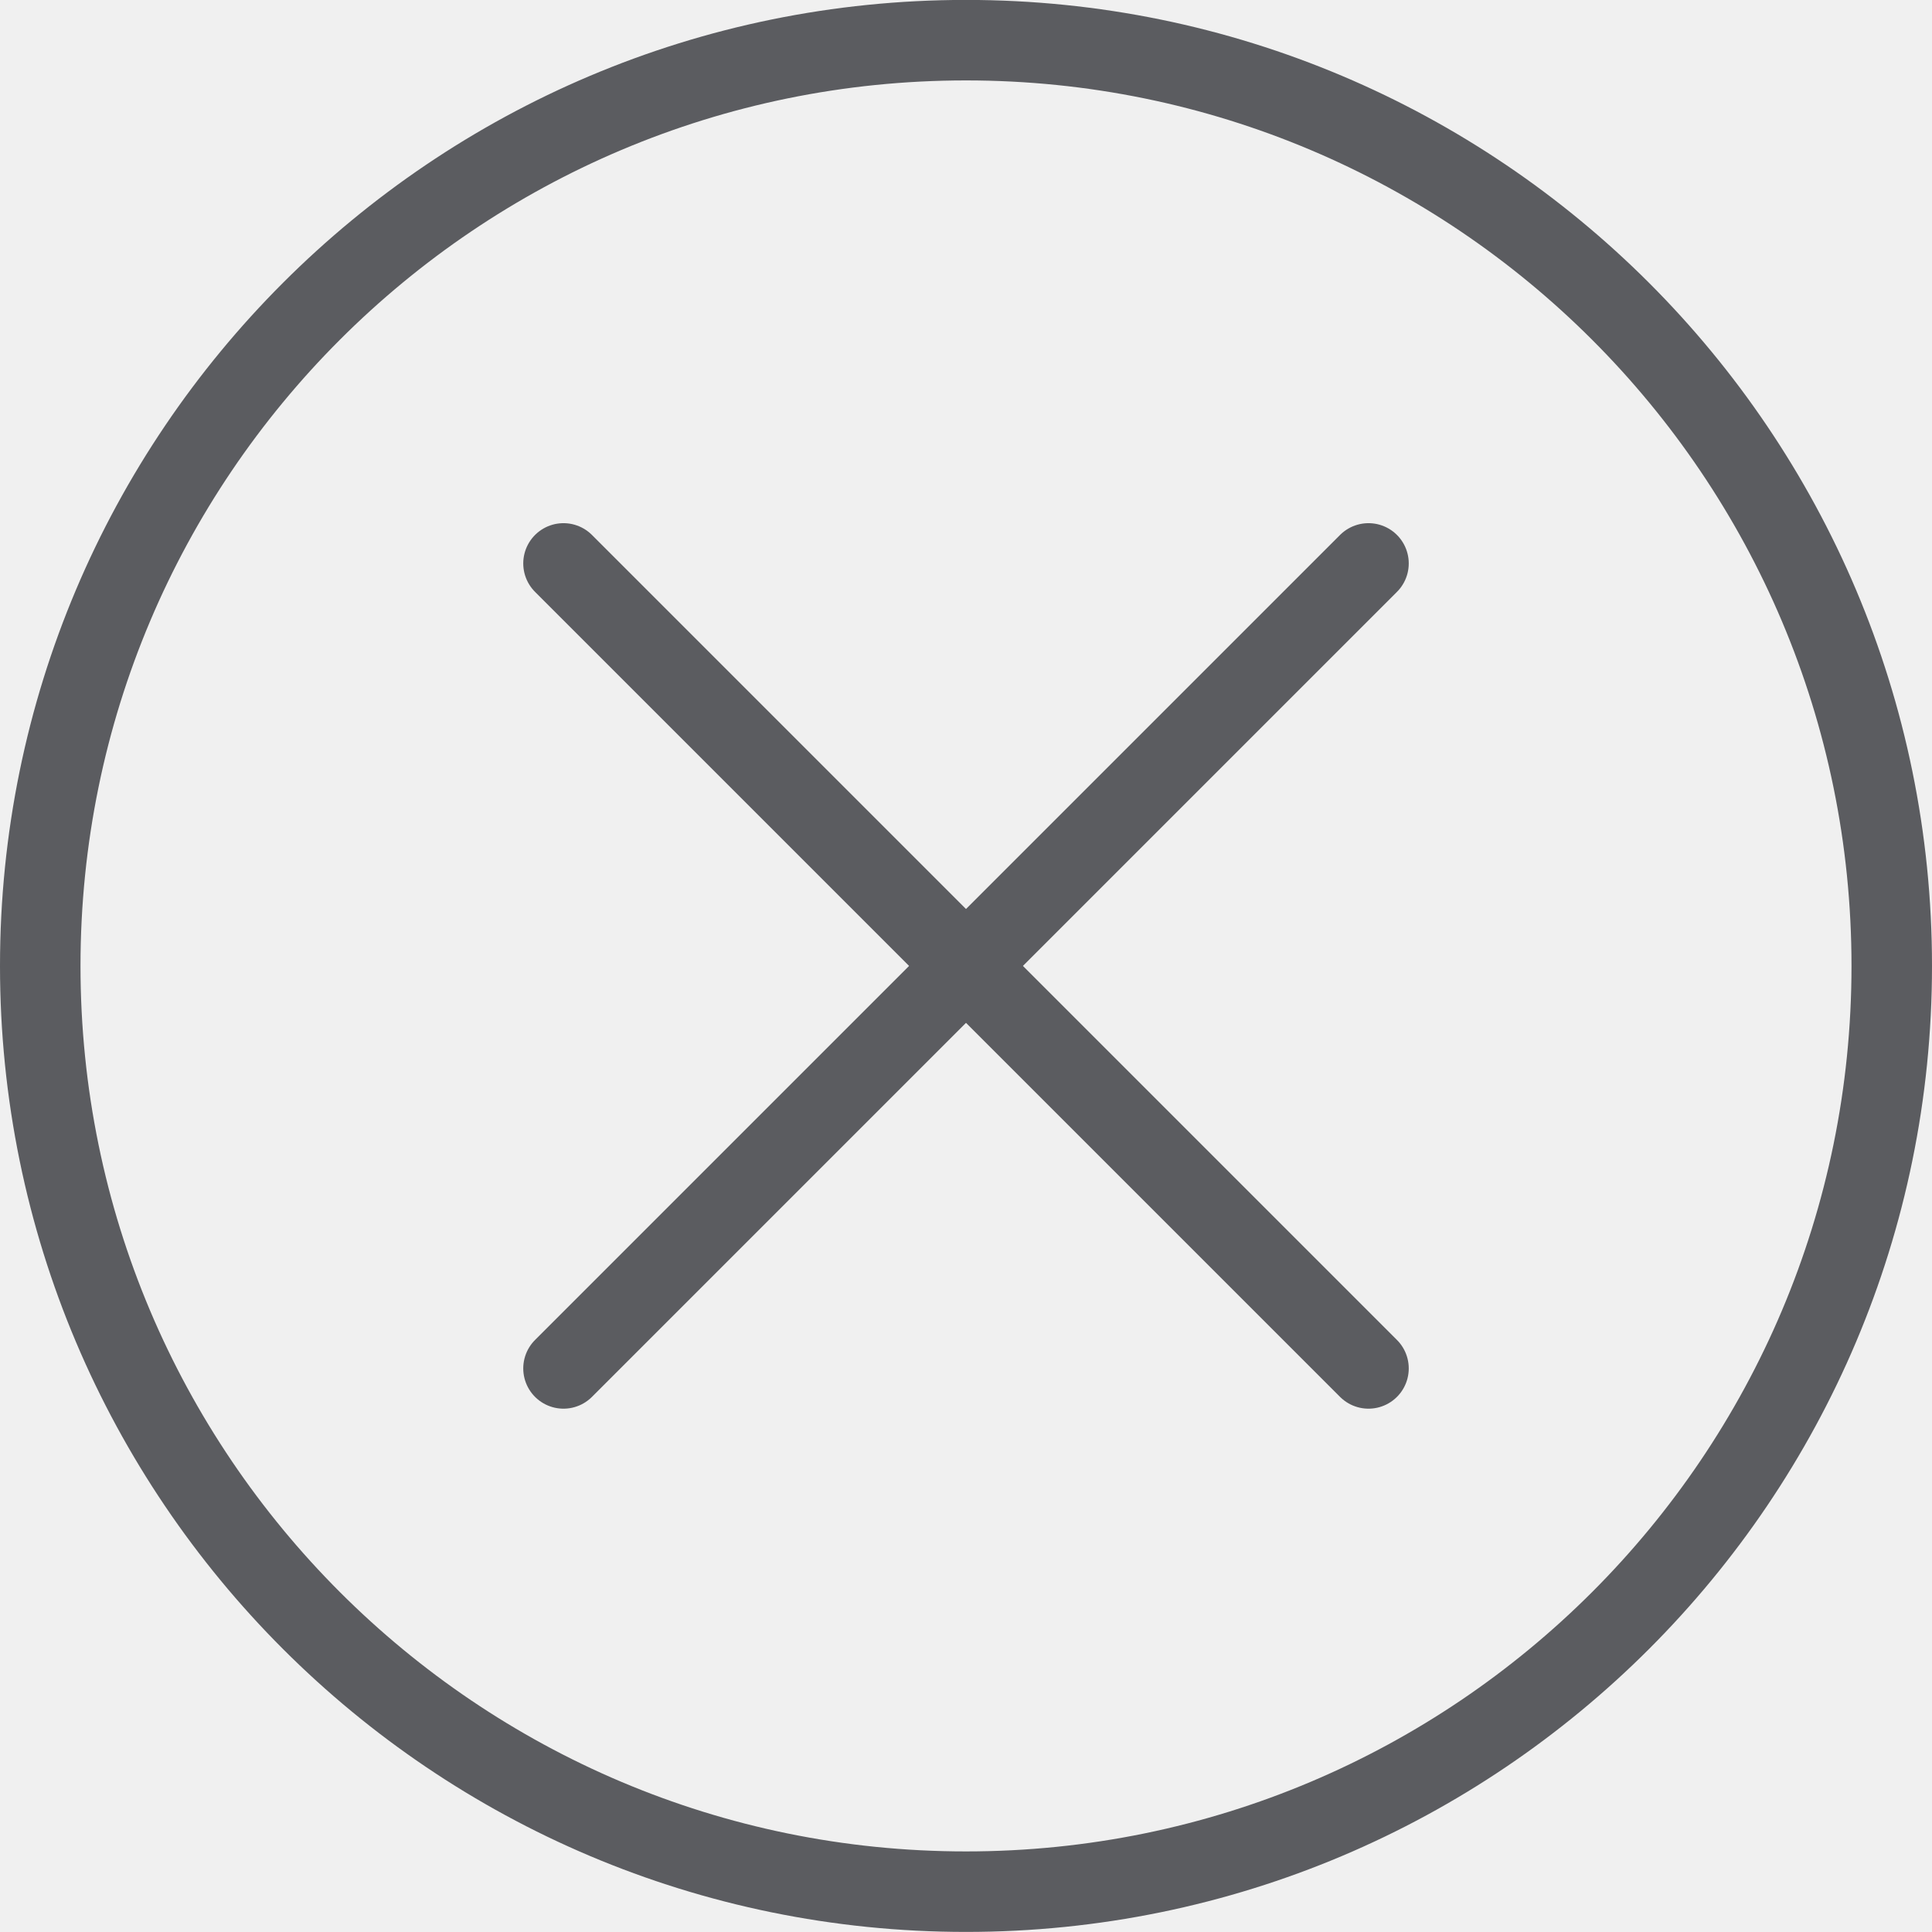
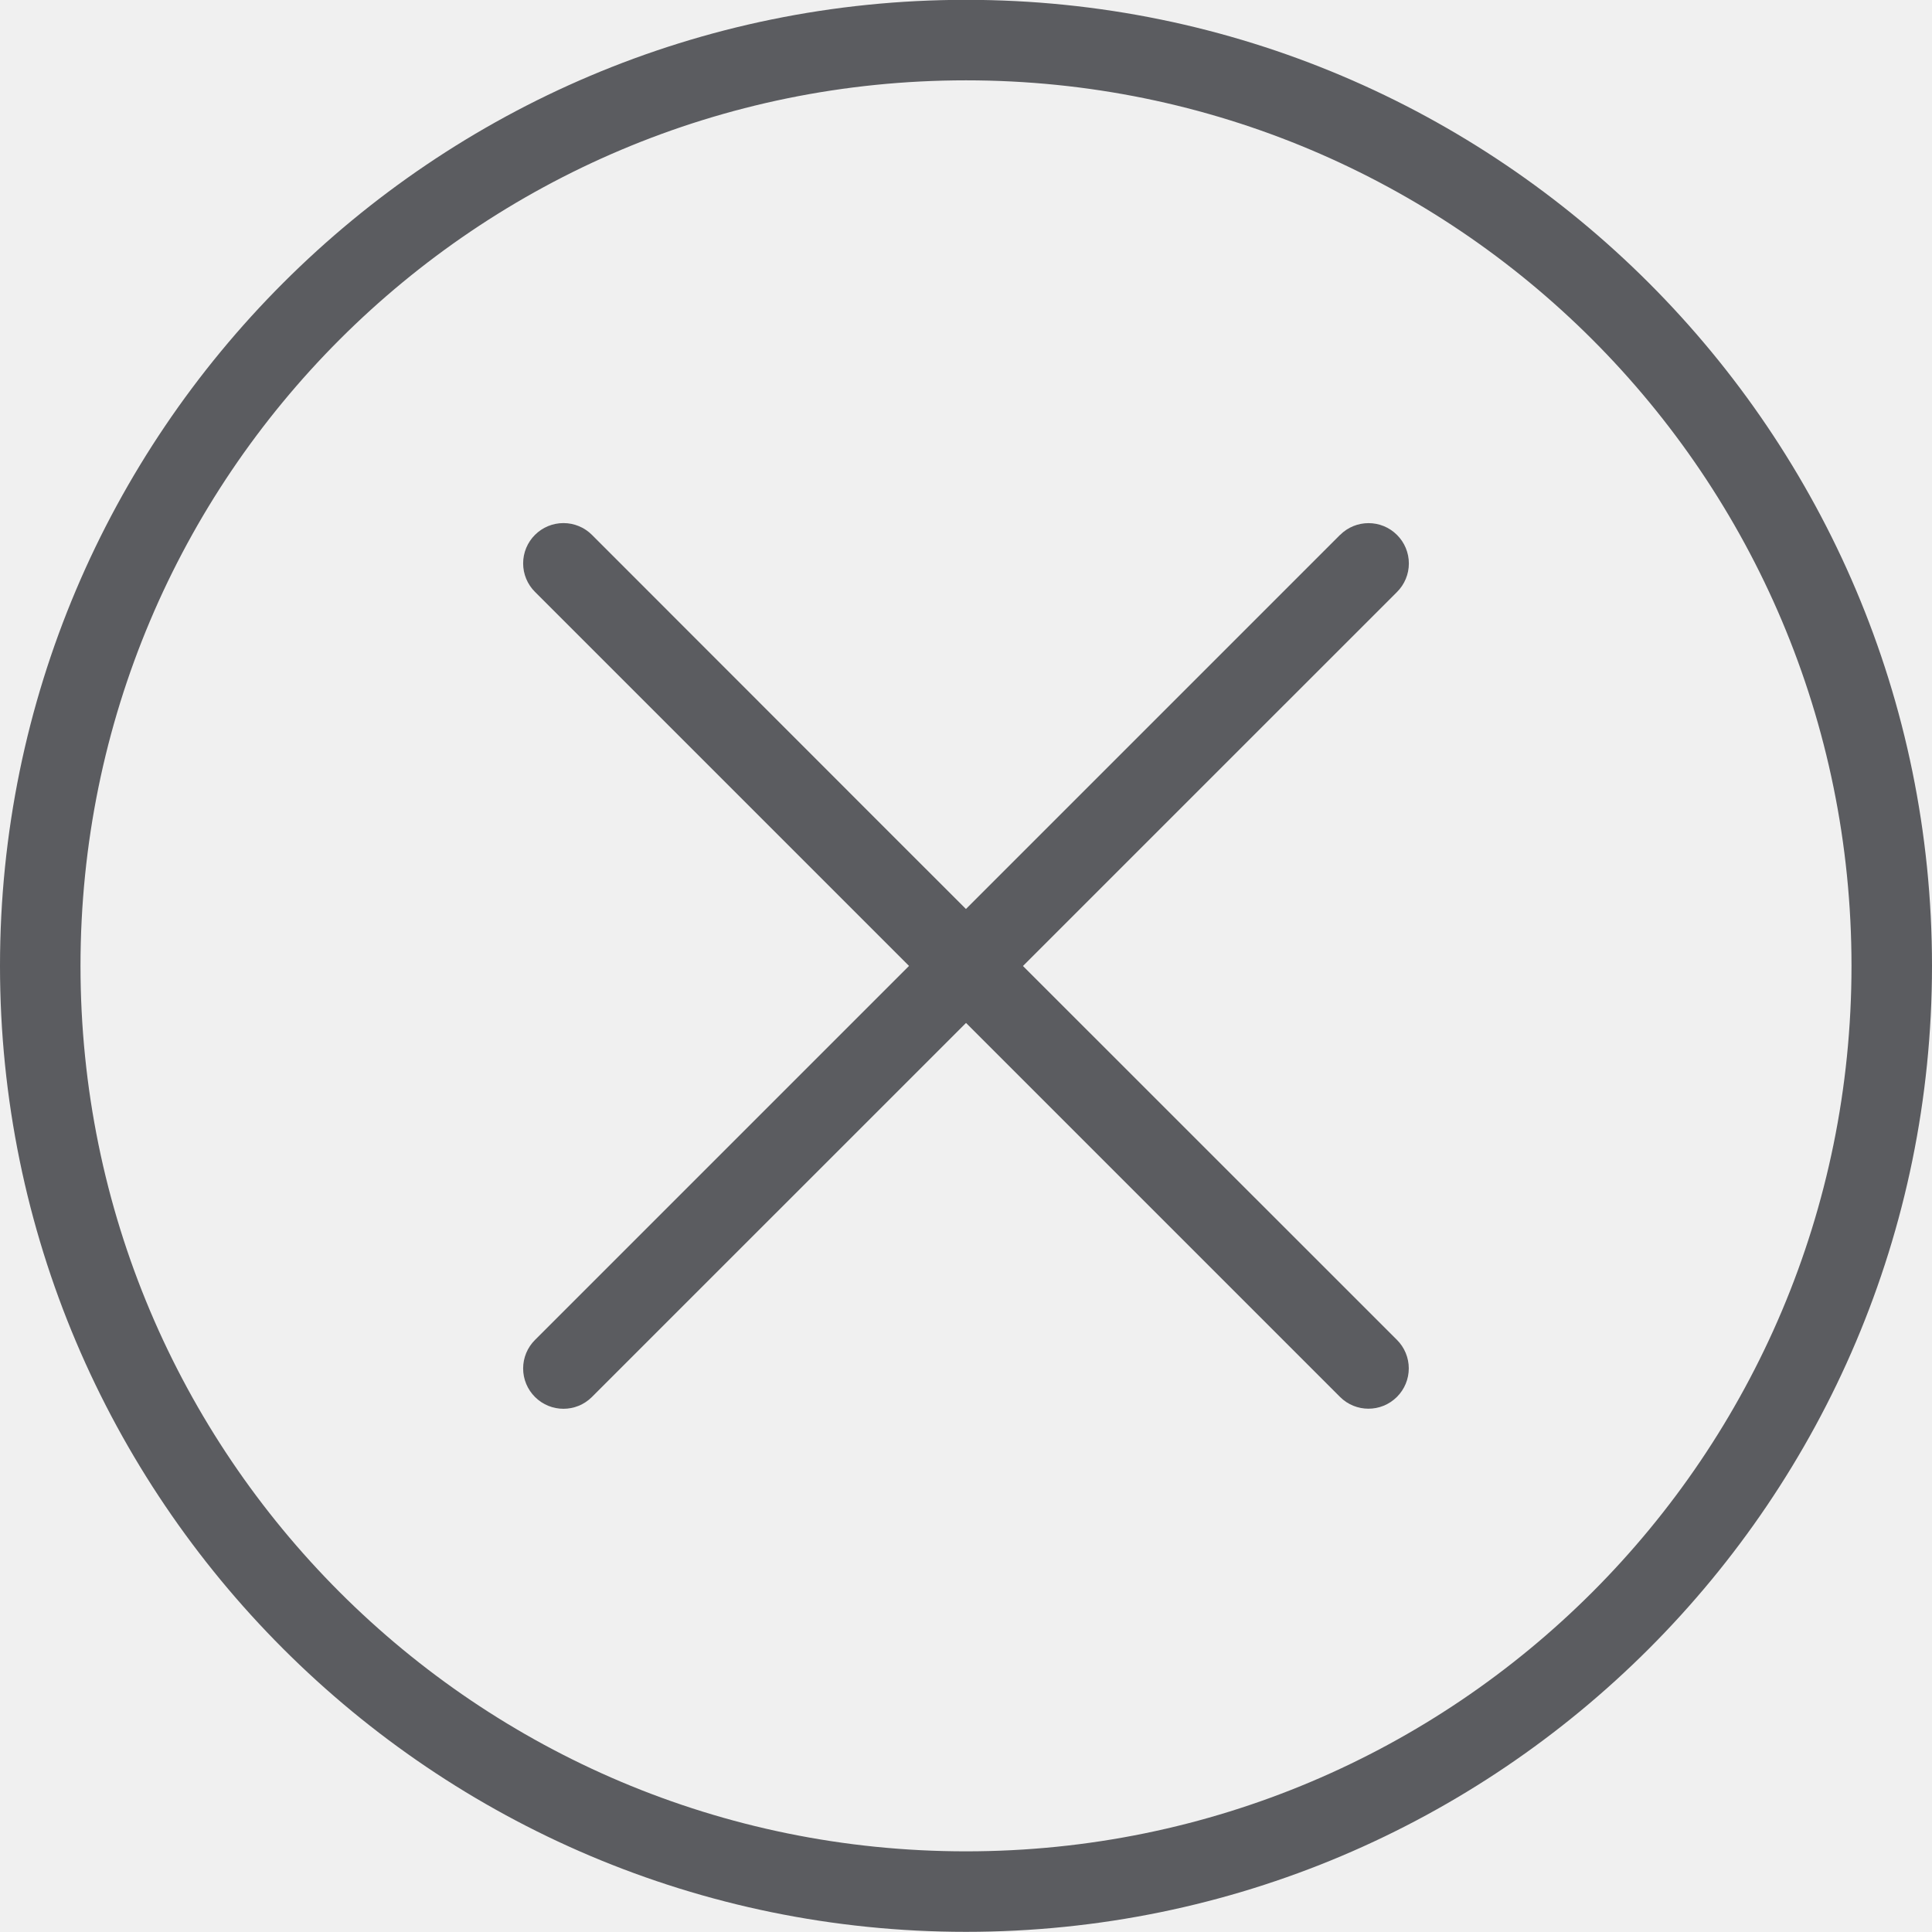
- <svg xmlns="http://www.w3.org/2000/svg" width="24" height="24" viewBox="0 0 24 24" fill="none">
-   <g clip-path="url(#clip0_1_114056)">
-     <path d="M7 16.999L17 6.999" stroke="#5B5C60" stroke-linecap="round" stroke-linejoin="round" />
-     <path d="M17 16.999L7 6.999" stroke="#5B5C60" stroke-linecap="round" stroke-linejoin="round" />
-     <path d="M12 23.499C18.351 23.499 23.5 18.35 23.5 11.999C23.5 5.648 18.351 0.499 12 0.499C5.649 0.499 0.5 5.648 0.5 11.999C0.5 18.35 5.649 23.499 12 23.499Z" stroke="#5B5C60" stroke-linecap="round" stroke-linejoin="round" />
+ <svg xmlns="http://www.w3.org/2000/svg" width="24" height="24" viewBox="0 0 24 24" fill="none" version="1.1" id="svg3">
+   <g clip-path="url(#clip0_1_114056)" id="g3">
+     <path style="color:#000000;fill:#5b5c60;stroke-linecap:round;stroke-linejoin:round;-inkscape-stroke:none" d="M 16.646,6.645 6.646,16.645 a 0.5,0.5 0 0 0 0,0.709 0.5,0.5 0 0 0 0.707,0 L 17.354,7.354 a 0.5,0.5 0 0 0 0,-0.709 0.5,0.5 0 0 0 -0.707,0 z" id="path1" />
+     <path style="color:#000000;fill:#5b5c60;stroke-linecap:round;stroke-linejoin:round;-inkscape-stroke:none" d="m 7,6.498 a 0.5,0.5 0 0 0 -0.354,0.146 0.5,0.5 0 0 0 0,0.709 l 3.518,3.518 6.482,6.482 a 0.5,0.5 0 0 0 0.707,0 0.5,0.5 0 0 0 0,-0.709 L 10.871,10.164 7.354,6.645 A 0.5,0.5 0 0 0 7,6.498 Z" id="path2" />
+     <path style="color:#000000;fill:#5b5c60;stroke-linecap:round;stroke-linejoin:round;-inkscape-stroke:none" d="m 12,-0.002 c -6.621,0 -12,5.379 -12,12 0,6.622 5.379,12 12,12 6.622,0 12,-5.378 12,-12 C 24,5.377 18.622,-0.002 12,-0.002 Z m 0,1 c 6.081,0 11,4.919 11,11 0,6.081 -4.919,11 -11,11 -6.081,0 -11,-4.919 -11,-11 C 1,5.917 5.919,0.998 12,0.998 Z" id="path3" />
  </g>
-   <defs>
+   <defs id="defs3">
    <clipPath id="clip0_1_114056">
-       <rect width="24" height="24" fill="white" />
+       <rect width="24" height="24" fill="white" id="rect3" />
    </clipPath>
  </defs>
</svg>
